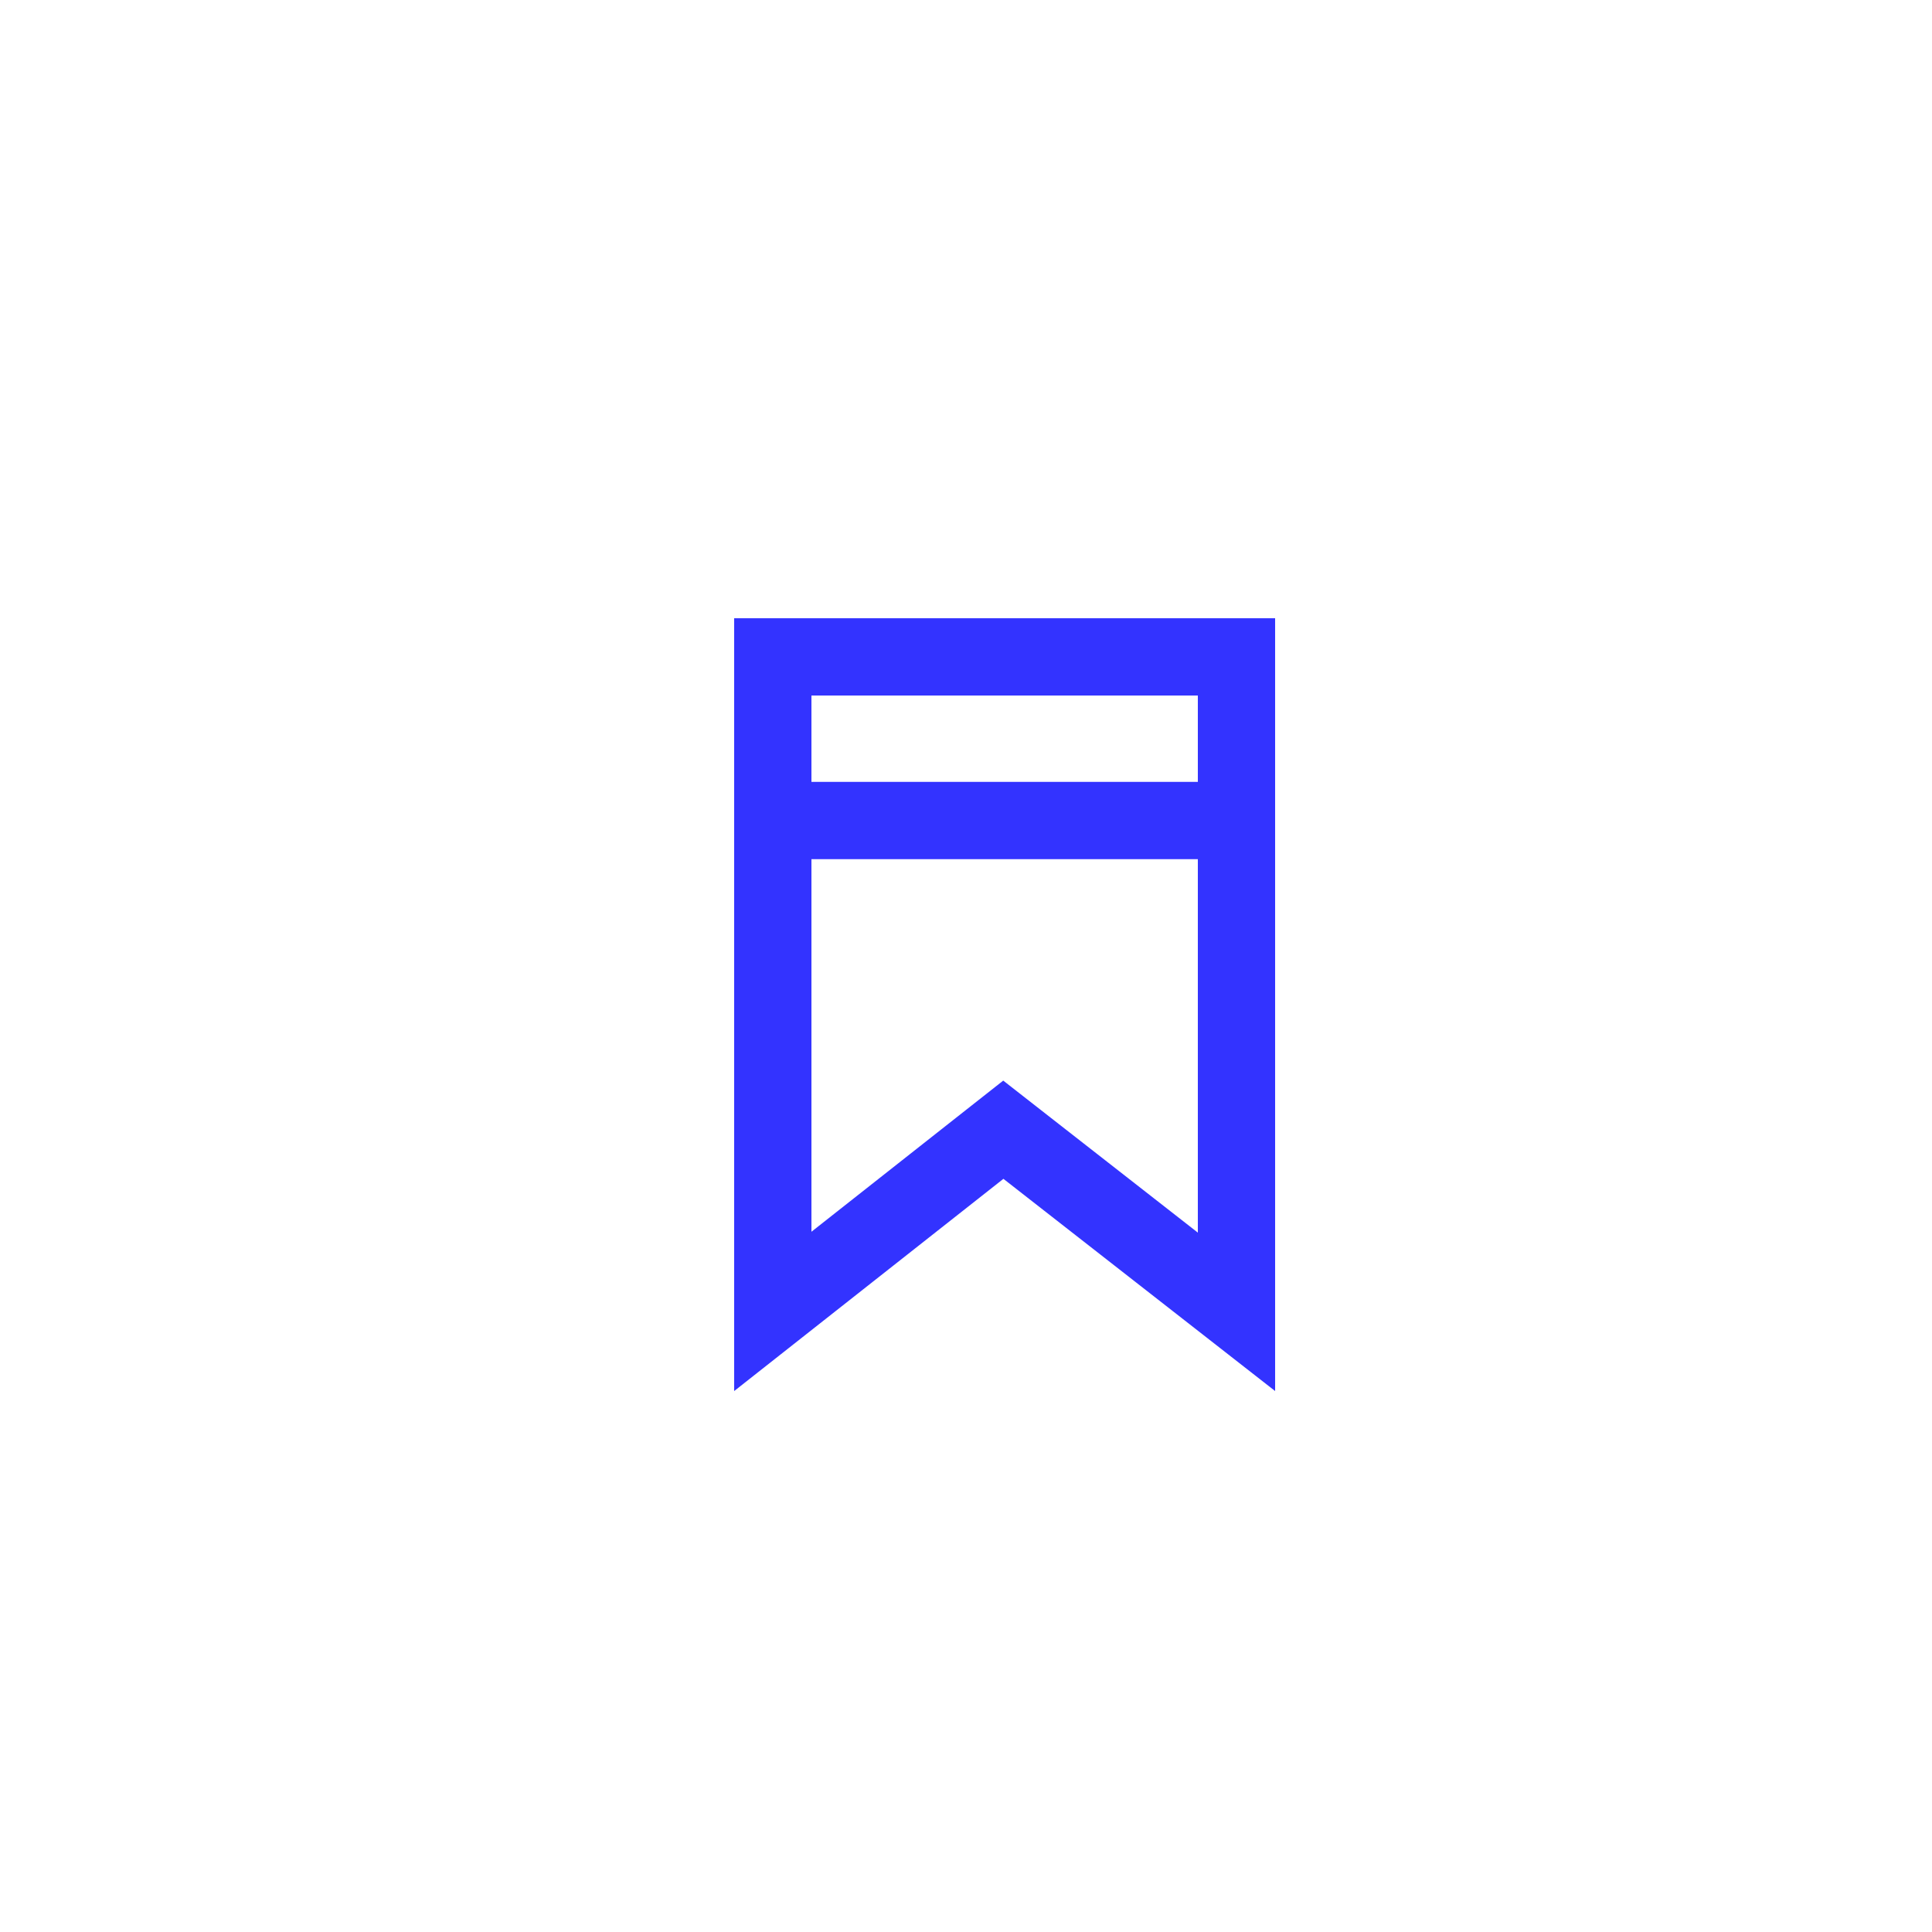
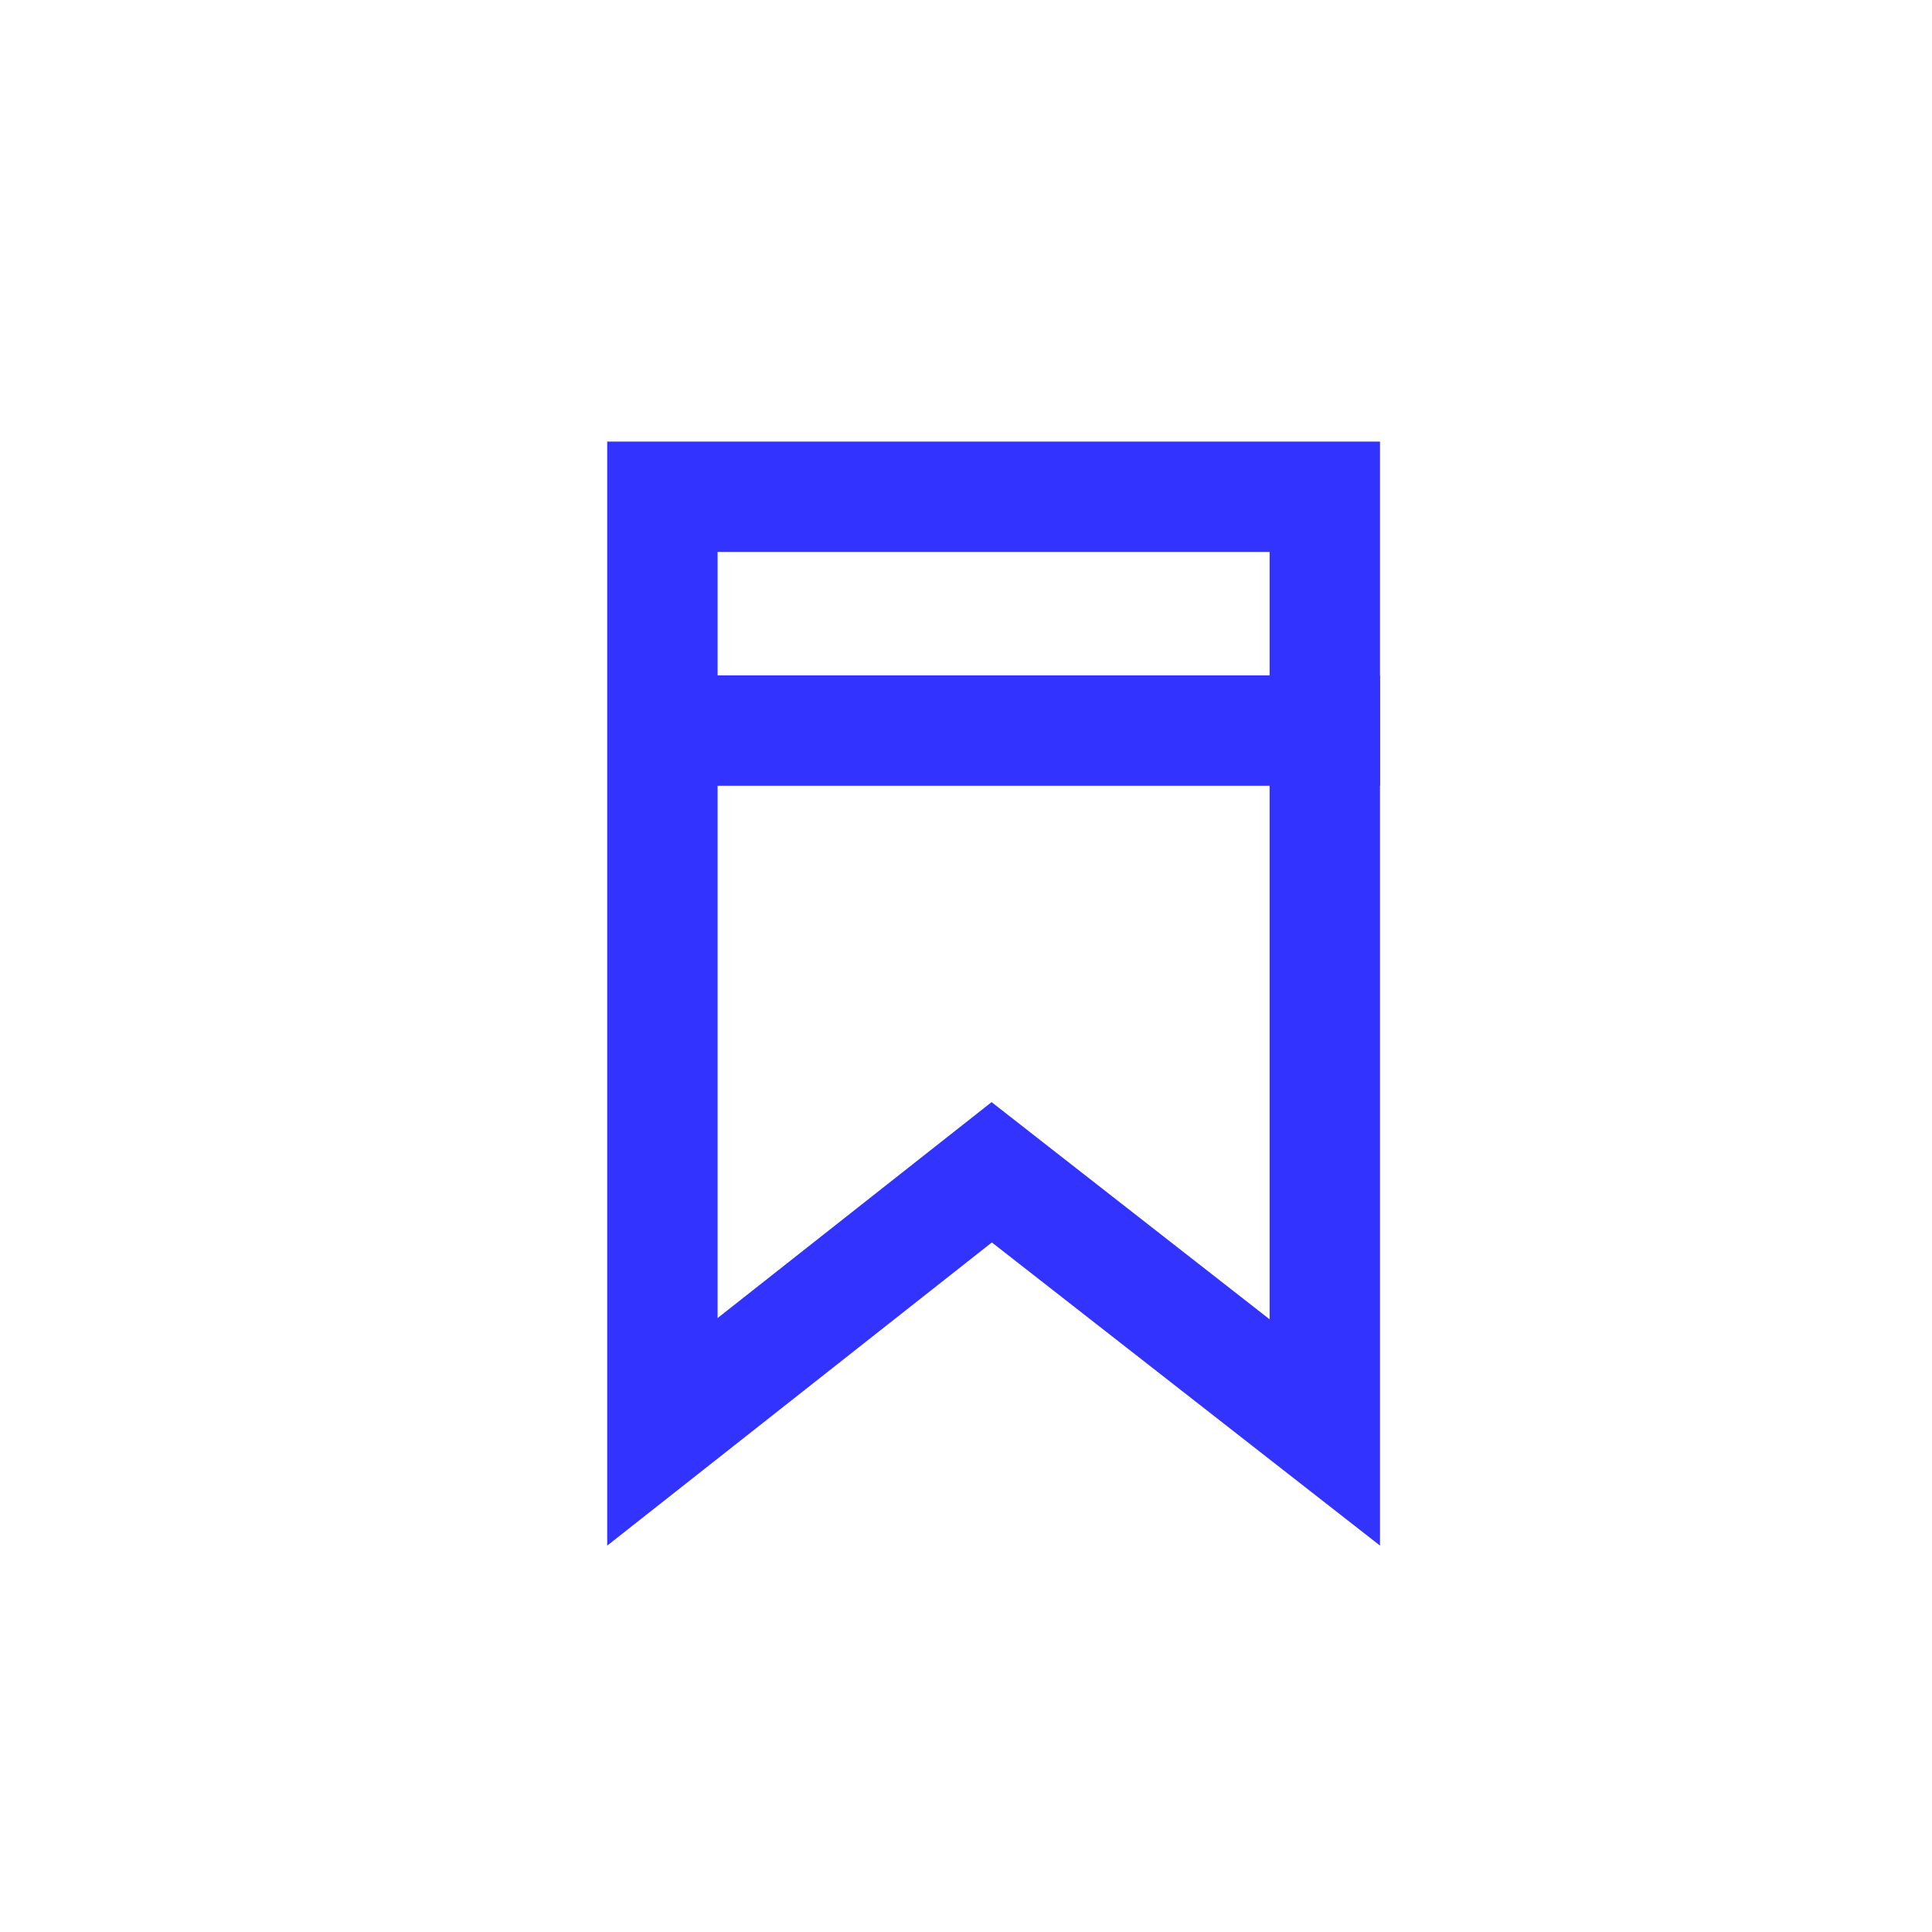
- <svg xmlns="http://www.w3.org/2000/svg" width="50" height="50" viewBox="-16 -16 50 50" fill="none">
+ <svg xmlns="http://www.w3.org/2000/svg" width="50" height="50" viewBox="-8 -8 35 35" fill="none">
  <path d="M4 17.939V1H16V17.95L10.584 13.72L9.966 13.237L9.349 13.723L4 17.939Z" stroke="#3333FF" stroke-width="2" />
  <path d="M3.378 5.235H17" stroke="#3333FF" stroke-width="2" />
</svg>
